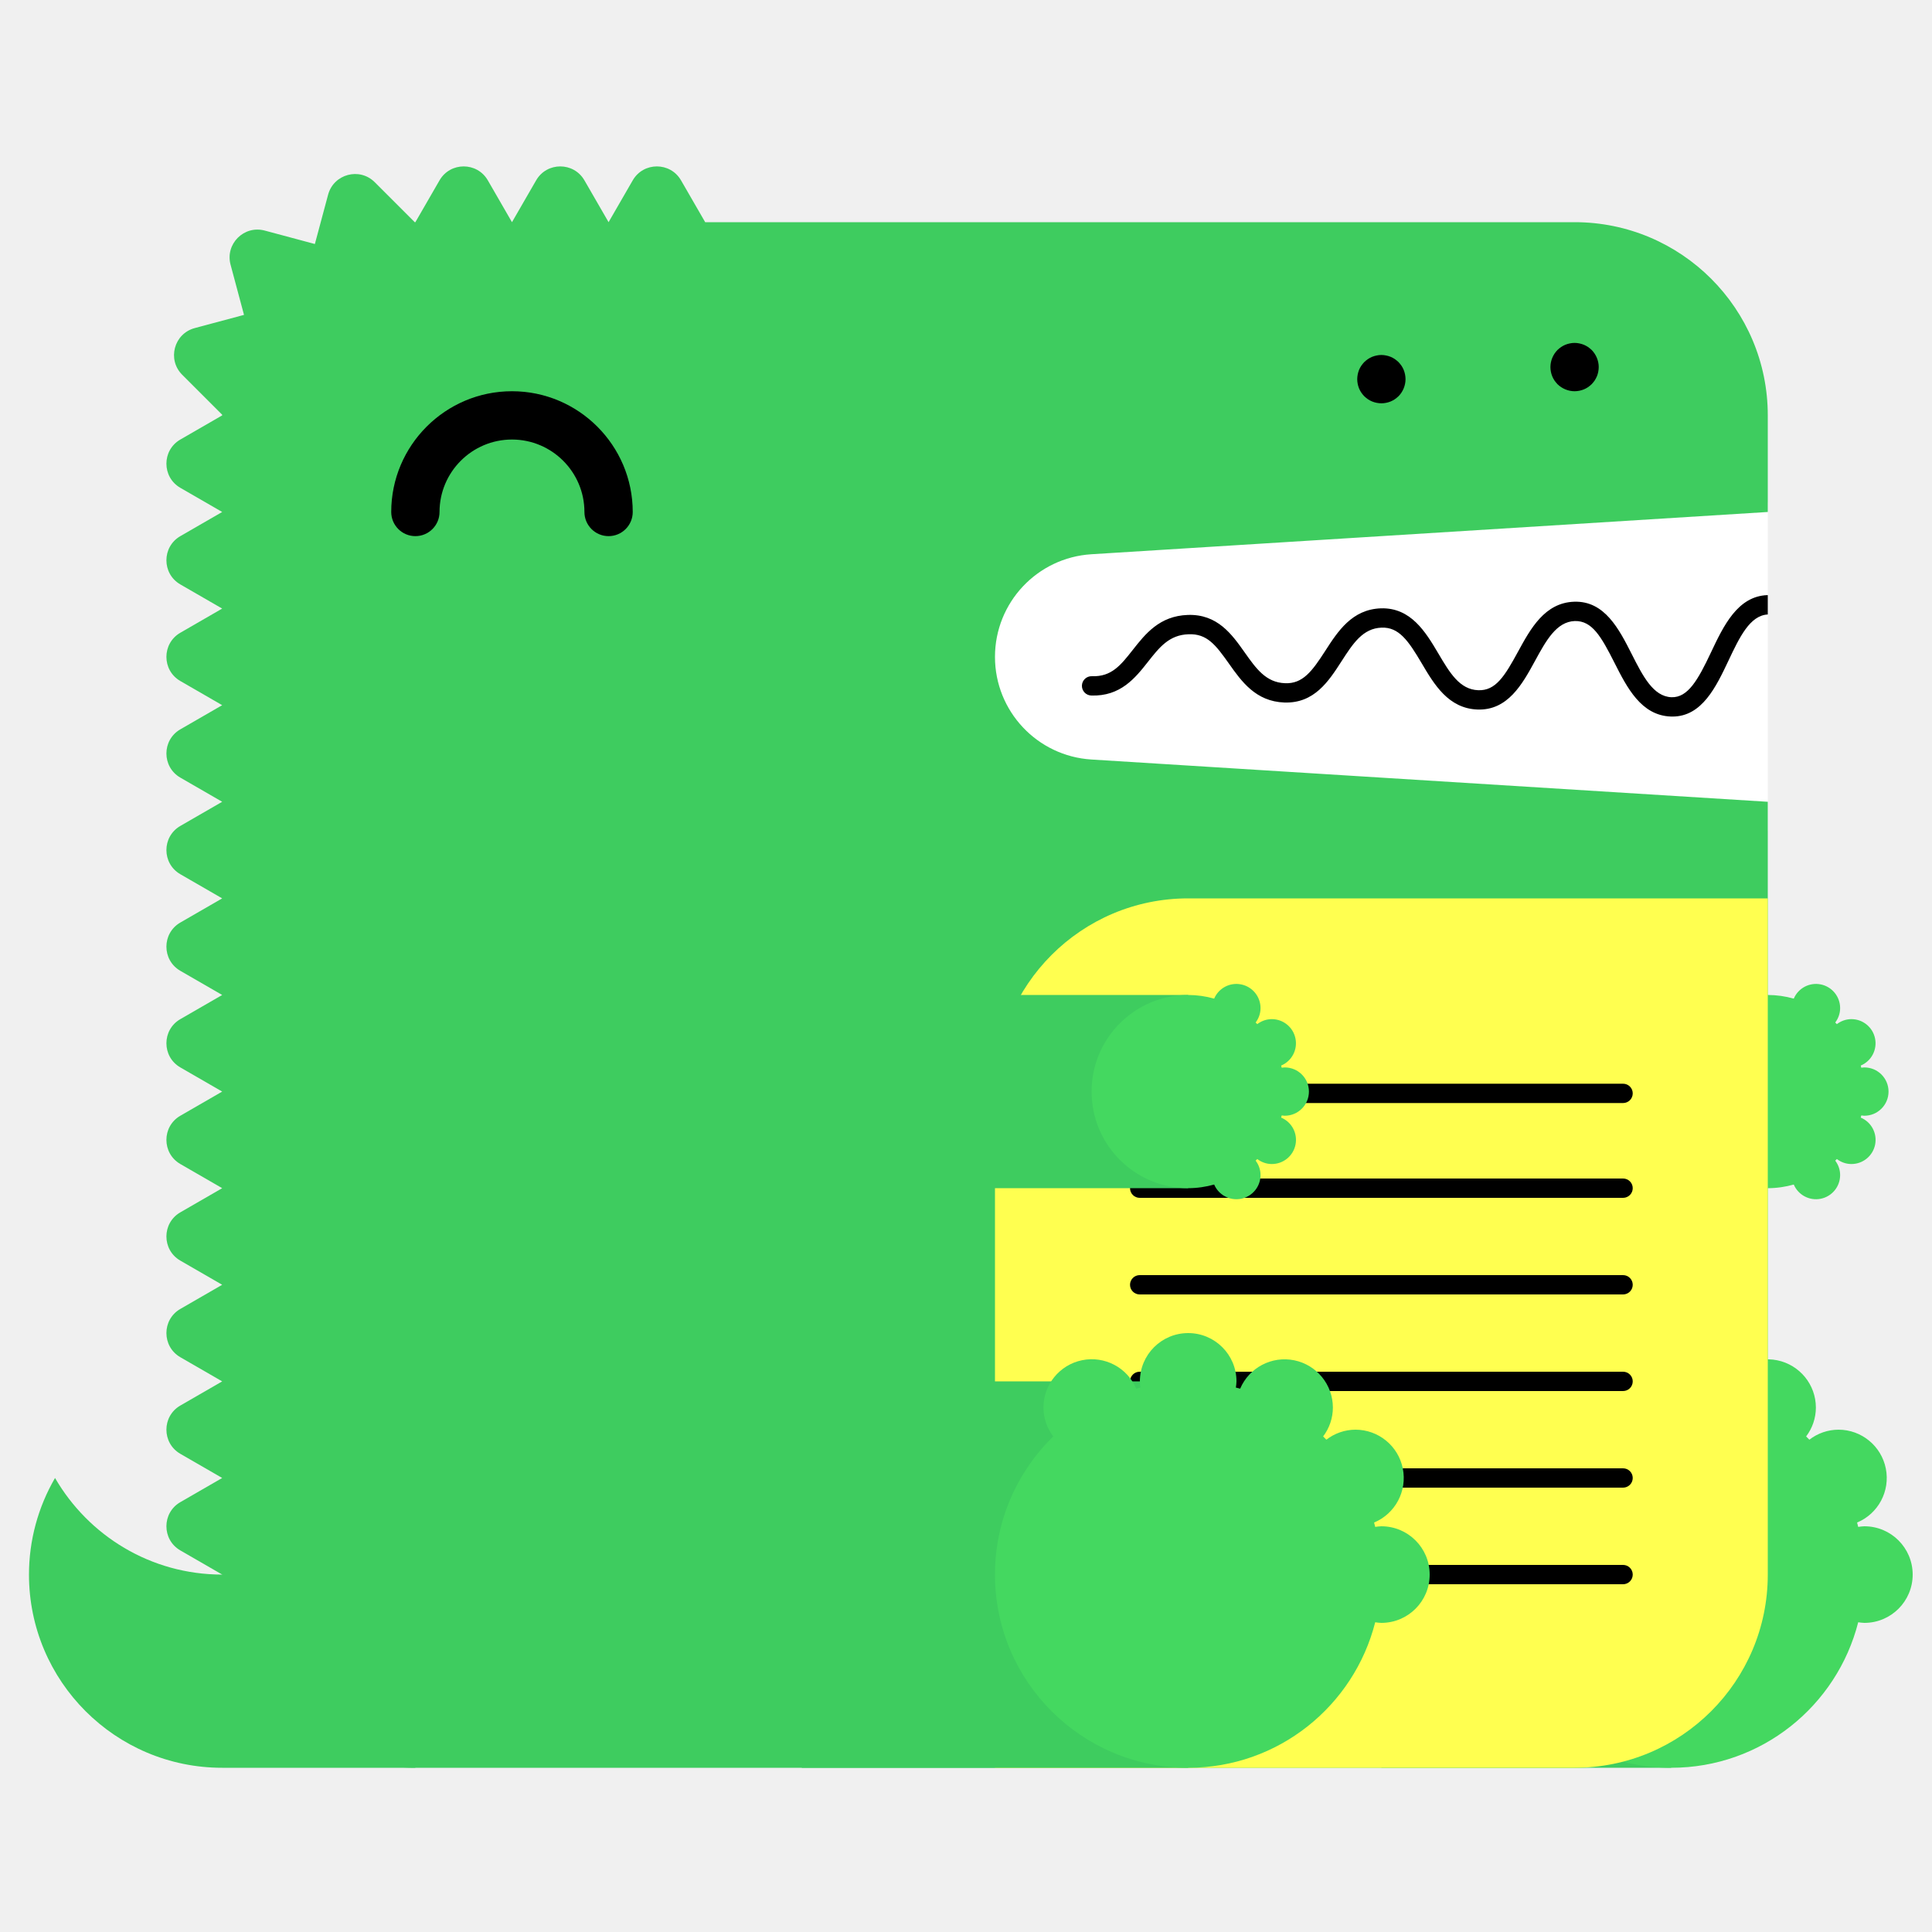
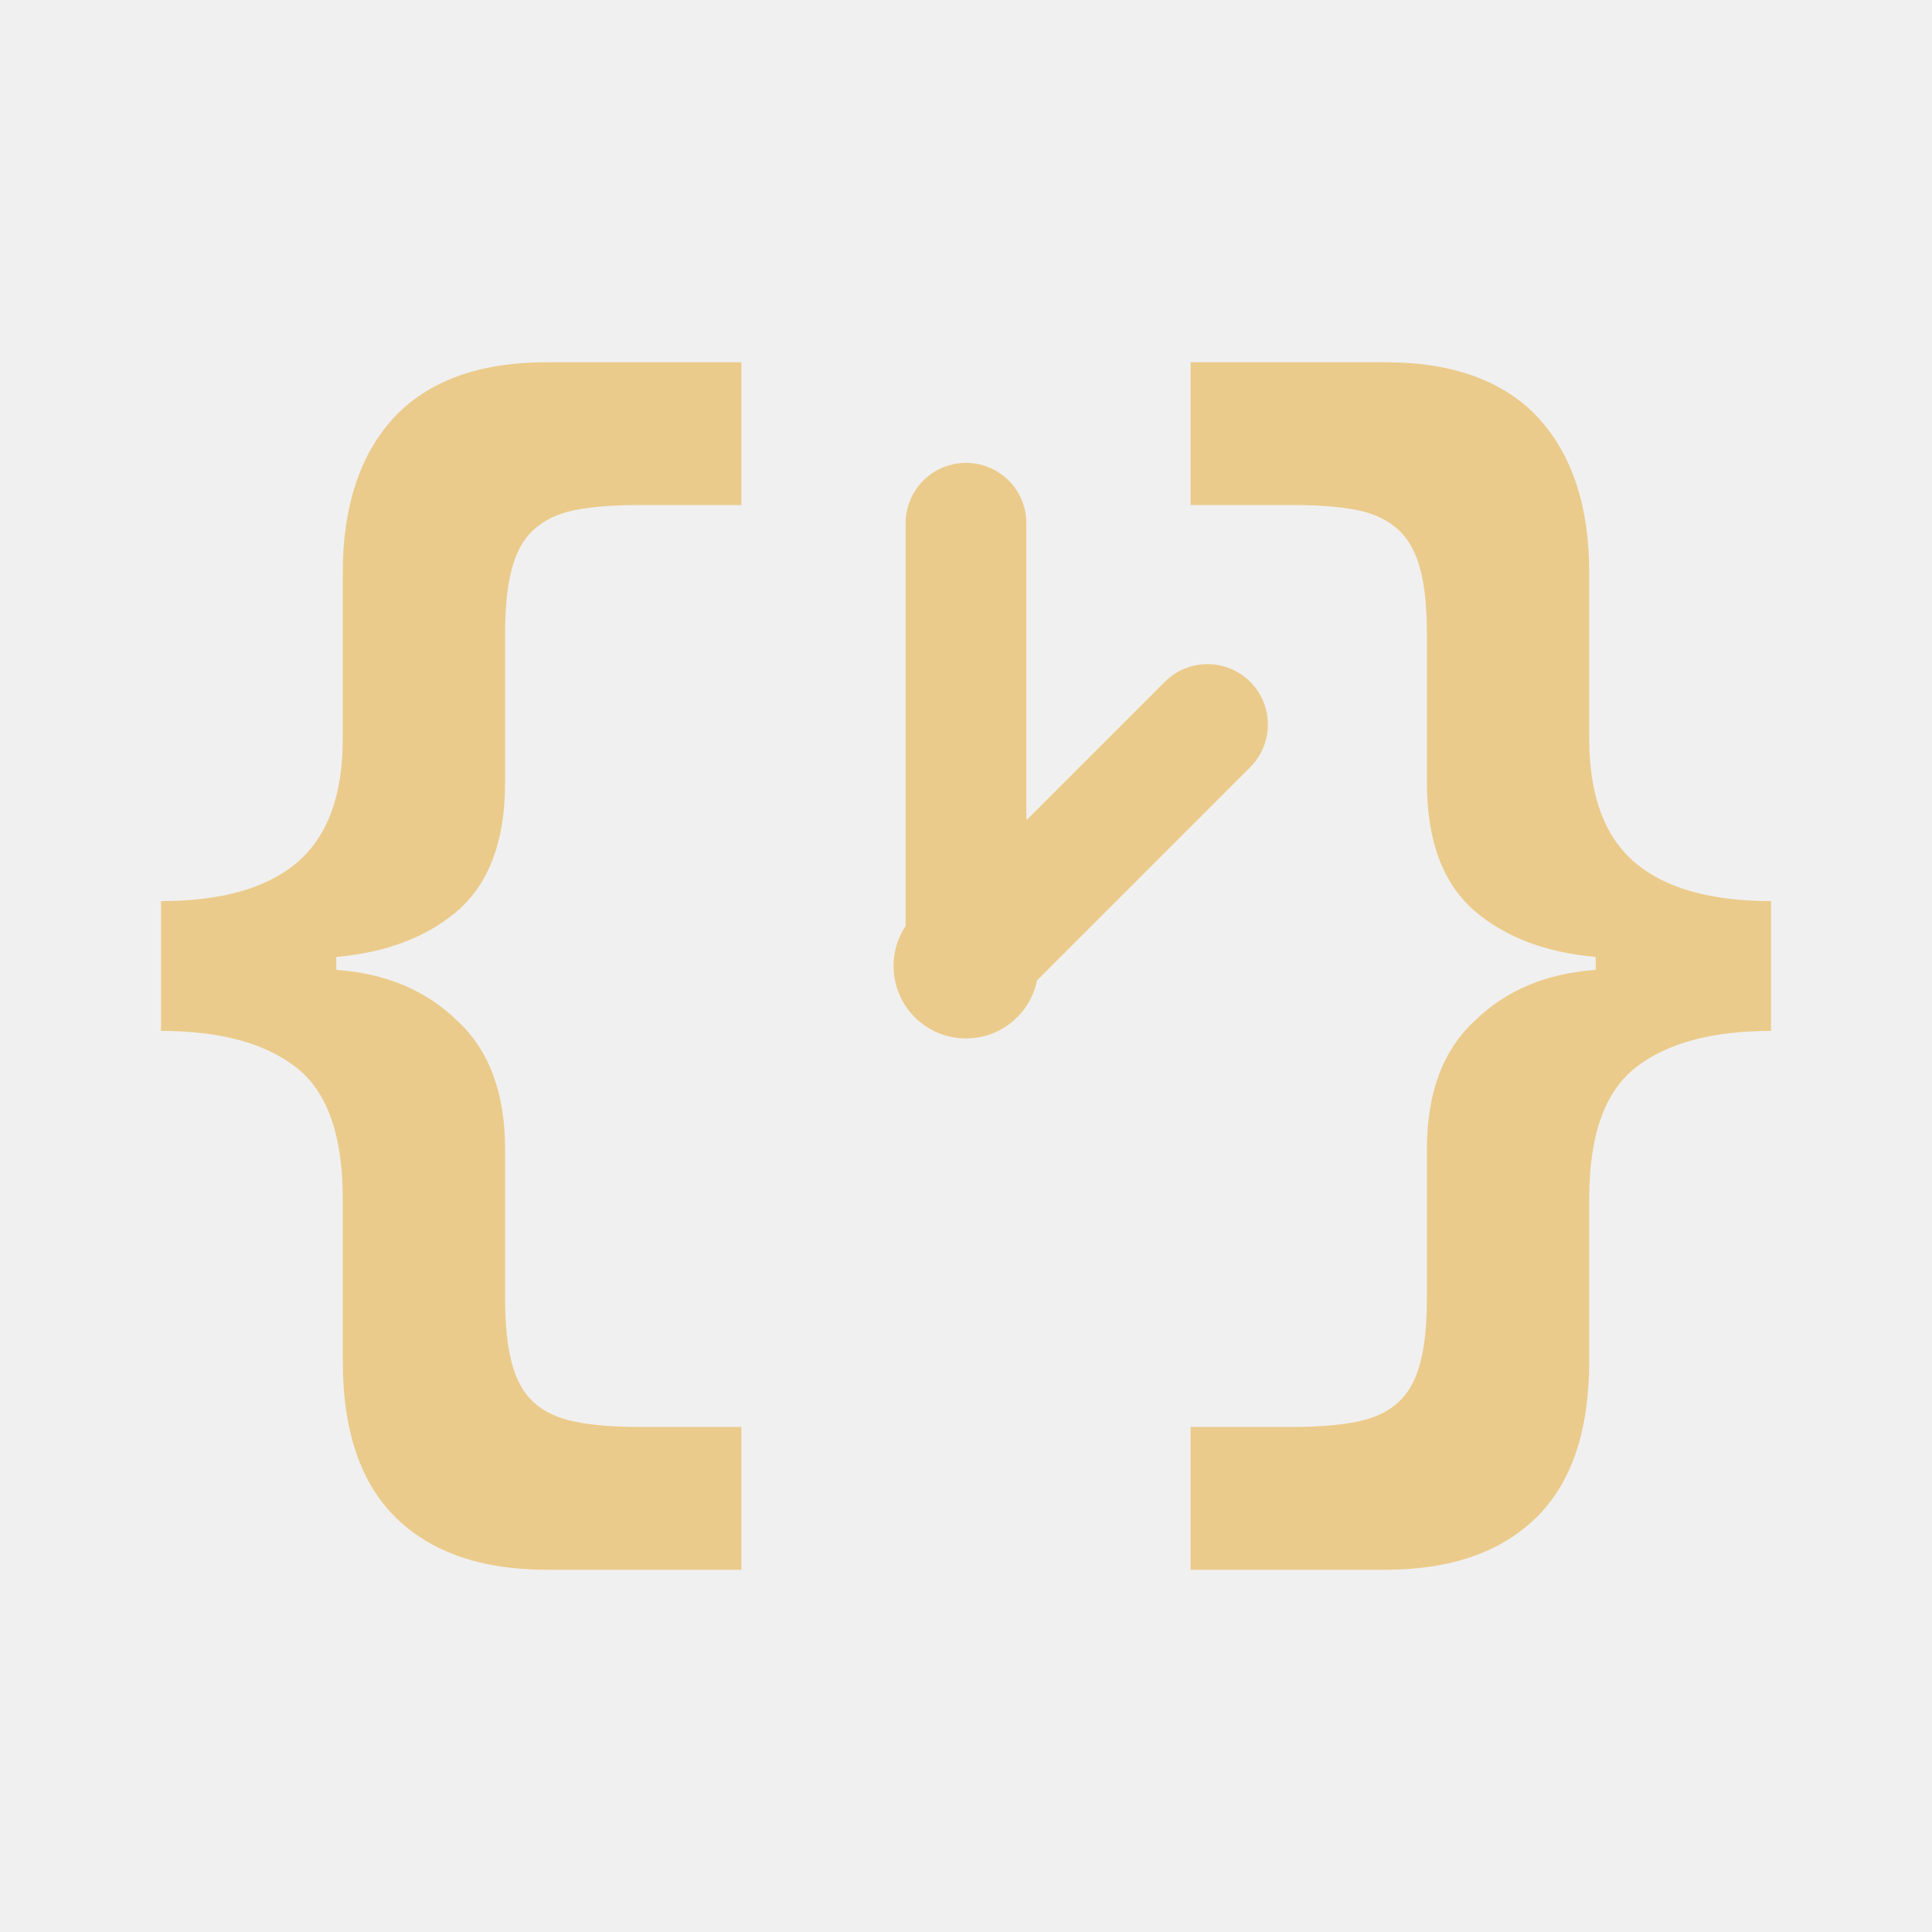
- <svg xmlns="http://www.w3.org/2000/svg" width="200" height="200" viewBox="0 0 200 200">
-   <g fill="none" fill-rule="evenodd">
-     <path fill="#FFF" d="M99 52h84v34H99z" />
-     <path d="M23 163c-7.398 0-13.843-4.027-17.303-10A19.886 19.886 0 0 0 3 163c0 11.046 8.954 20 20 20h20v-20H23z" fill="#3ECC5F" />
-     <path d="M112.98 57.376L183 53V43c0-11.046-8.954-20-20-20H73l-2.5-4.33c-1.112-1.925-3.889-1.925-5 0L63 23l-2.5-4.33c-1.111-1.925-3.889-1.925-5 0L53 23l-2.5-4.33c-1.111-1.925-3.889-1.925-5 0L43 23c-.022 0-.042.003-.065.003l-4.142-4.141c-1.57-1.571-4.252-.853-4.828 1.294l-1.369 5.104-5.192-1.392c-2.148-.575-4.111 1.389-3.535 3.536l1.39 5.193-5.102 1.367c-2.148.576-2.867 3.259-1.296 4.83l4.142 4.142c0 .021-.003.042-.003.064l-4.33 2.5c-1.925 1.111-1.925 3.889 0 5L23 53l-4.33 2.5c-1.925 1.111-1.925 3.889 0 5L23 63l-4.33 2.5c-1.925 1.111-1.925 3.889 0 5L23 73l-4.33 2.5c-1.925 1.111-1.925 3.889 0 5L23 83l-4.33 2.5c-1.925 1.111-1.925 3.889 0 5L23 93l-4.33 2.5c-1.925 1.111-1.925 3.889 0 5L23 103l-4.33 2.5c-1.925 1.111-1.925 3.889 0 5L23 113l-4.33 2.5c-1.925 1.111-1.925 3.889 0 5L23 123l-4.33 2.5c-1.925 1.111-1.925 3.889 0 5L23 133l-4.33 2.5c-1.925 1.111-1.925 3.889 0 5L23 143l-4.33 2.5c-1.925 1.111-1.925 3.889 0 5L23 153l-4.33 2.5c-1.925 1.111-1.925 3.889 0 5L23 163c0 11.046 8.954 20 20 20h120c11.046 0 20-8.954 20-20V83l-70.02-4.376A10.645 10.645 0 0 1 103 68c0-5.621 4.37-10.273 9.98-10.624" fill="#3ECC5F" />
-     <path fill="#3ECC5F" d="M143 183h30v-40h-30z" />
-     <path d="M193 158c-.219 0-.428.037-.639.064-.038-.15-.074-.301-.116-.451A5 5 0 0 0 190.32 148a4.96 4.96 0 0 0-3.016 1.036 26.531 26.531 0 0 0-.335-.336 4.955 4.955 0 0 0 1.011-2.987 5 5 0 0 0-9.599-1.959c-.148-.042-.297-.077-.445-.115.027-.211.064-.42.064-.639a5 5 0 0 0-5-5 5 5 0 0 0-5 5c0 .219.037.428.064.639-.148.038-.297.073-.445.115a4.998 4.998 0 0 0-9.599 1.959c0 1.125.384 2.151 1.011 2.987-3.717 3.632-6.031 8.693-6.031 14.3 0 11.046 8.954 20 20 20 9.339 0 17.16-6.41 19.361-15.064.211.027.42.064.639.064a5 5 0 0 0 5-5 5 5 0 0 0-5-5" fill="#44D860" />
-     <path fill="#3ECC5F" d="M153 123h30v-20h-30z" />
-     <path d="M193 115.5a2.5 2.5 0 1 0 0-5c-.109 0-.214.019-.319.032-.02-.075-.037-.15-.058-.225a2.501 2.501 0 0 0-.963-4.807c-.569 0-1.088.197-1.508.518a6.653 6.653 0 0 0-.168-.168c.314-.417.506-.931.506-1.494a2.5 2.5 0 0 0-4.8-.979A9.987 9.987 0 0 0 183 103c-5.522 0-10 4.478-10 10s4.478 10 10 10c.934 0 1.833-.138 2.69-.377a2.5 2.5 0 0 0 4.8-.979c0-.563-.192-1.077-.506-1.494.057-.055.113-.111.168-.168.42.321.939.518 1.508.518a2.5 2.5 0 0 0 .963-4.807c.021-.074.038-.15.058-.225.105.013.21.032.319.032" fill="#44D860" />
-     <path d="M63 55.5a2.5 2.5 0 0 1-2.5-2.5c0-4.136-3.364-7.5-7.5-7.5s-7.5 3.364-7.5 7.5a2.5 2.5 0 1 1-5 0c0-6.893 5.607-12.5 12.5-12.5S65.5 46.107 65.5 53a2.5 2.5 0 0 1-2.5 2.5" fill="#000" />
-     <path d="M103 183h60c11.046 0 20-8.954 20-20V93h-60c-11.046 0-20 8.954-20 20v70z" fill="#FFFF50" />
-     <path d="M168.02 124h-50.04a1 1 0 1 1 0-2h50.04a1 1 0 1 1 0 2m0 20h-50.04a1 1 0 1 1 0-2h50.04a1 1 0 1 1 0 2m0 20h-50.04a1 1 0 1 1 0-2h50.04a1 1 0 1 1 0 2m0-49.814h-50.04a1 1 0 1 1 0-2h50.04a1 1 0 1 1 0 2m0 19.814h-50.04a1 1 0 1 1 0-2h50.04a1 1 0 1 1 0 2m0 20h-50.04a1 1 0 1 1 0-2h50.04a1 1 0 1 1 0 2M183 61.611c-.012 0-.022-.006-.034-.005-3.09.105-4.552 3.196-5.842 5.923-1.346 2.85-2.387 4.703-4.093 4.647-1.889-.068-2.969-2.202-4.113-4.46-1.314-2.594-2.814-5.536-5.963-5.426-3.046.104-4.513 2.794-5.807 5.167-1.377 2.528-2.314 4.065-4.121 3.994-1.927-.07-2.951-1.805-4.136-3.813-1.321-2.236-2.848-4.75-5.936-4.664-2.994.103-4.465 2.385-5.763 4.4-1.373 2.13-2.335 3.428-4.165 3.351-1.973-.07-2.992-1.51-4.171-3.177-1.324-1.873-2.816-3.993-5.895-3.89-2.928.1-4.399 1.97-5.696 3.618-1.232 1.564-2.194 2.802-4.229 2.724a1 1 0 0 0-.072 2c3.017.101 4.545-1.8 5.872-3.487 1.177-1.496 2.193-2.787 4.193-2.855 1.926-.082 2.829 1.115 4.195 3.045 1.297 1.834 2.769 3.914 5.731 4.021 3.103.104 4.596-2.215 5.918-4.267 1.182-1.834 2.202-3.417 4.15-3.484 1.793-.067 2.769 1.35 4.145 3.681 1.297 2.197 2.766 4.686 5.787 4.796 3.125.108 4.634-2.62 5.949-5.035 1.139-2.088 2.214-4.06 4.119-4.126 1.793-.042 2.728 1.595 4.111 4.33 1.292 2.553 2.757 5.445 5.825 5.556l.169.003c3.064 0 4.518-3.075 5.805-5.794 1.139-2.41 2.217-4.68 4.067-4.773v-2z" fill="#000" />
-     <path fill="#3ECC5F" d="M83 183h40v-40H83z" />
-     <path d="M143 158c-.219 0-.428.037-.639.064-.038-.15-.074-.301-.116-.451A5 5 0 0 0 140.32 148a4.96 4.96 0 0 0-3.016 1.036 26.531 26.531 0 0 0-.335-.336 4.955 4.955 0 0 0 1.011-2.987 5 5 0 0 0-9.599-1.959c-.148-.042-.297-.077-.445-.115.027-.211.064-.42.064-.639a5 5 0 0 0-5-5 5 5 0 0 0-5 5c0 .219.037.428.064.639-.148.038-.297.073-.445.115a4.998 4.998 0 0 0-9.599 1.959c0 1.125.384 2.151 1.011 2.987-3.717 3.632-6.031 8.693-6.031 14.3 0 11.046 8.954 20 20 20 9.339 0 17.16-6.41 19.361-15.064.211.027.42.064.639.064a5 5 0 0 0 5-5 5 5 0 0 0-5-5" fill="#44D860" />
-     <path fill="#3ECC5F" d="M83 123h40v-20H83z" />
-     <path d="M133 115.5a2.5 2.5 0 1 0 0-5c-.109 0-.214.019-.319.032-.02-.075-.037-.15-.058-.225a2.501 2.501 0 0 0-.963-4.807c-.569 0-1.088.197-1.508.518a6.653 6.653 0 0 0-.168-.168c.314-.417.506-.931.506-1.494a2.5 2.5 0 0 0-4.8-.979A9.987 9.987 0 0 0 123 103c-5.522 0-10 4.478-10 10s4.478 10 10 10c.934 0 1.833-.138 2.69-.377a2.5 2.5 0 0 0 4.8-.979c0-.563-.192-1.077-.506-1.494.057-.055.113-.111.168-.168.42.321.939.518 1.508.518a2.5 2.5 0 0 0 .963-4.807c.021-.074.038-.15.058-.225.105.013.21.032.319.032" fill="#44D860" />
-     <path d="M143 41.75c-.16 0-.33-.02-.49-.05a2.52 2.52 0 0 1-.47-.14c-.15-.06-.29-.14-.431-.23-.13-.09-.259-.2-.38-.31-.109-.12-.219-.24-.309-.38s-.17-.28-.231-.43a2.619 2.619 0 0 1-.189-.96c0-.16.02-.33.05-.49.03-.16.08-.31.139-.47.061-.15.141-.29.231-.43.09-.13.2-.26.309-.38.121-.11.25-.22.38-.31.141-.09.281-.17.431-.23.149-.06.31-.11.47-.14.32-.07.65-.07.98 0 .159.03.32.08.47.14.149.06.29.14.43.23.13.09.259.2.38.31.11.12.22.25.31.38.09.14.17.28.23.43.06.16.11.31.14.47.029.16.05.33.05.49 0 .66-.271 1.31-.73 1.77-.121.11-.25.22-.38.31-.14.09-.281.17-.43.23a2.565 2.565 0 0 1-.96.19m20-1.25c-.66 0-1.3-.27-1.771-.73a3.802 3.802 0 0 1-.309-.38c-.09-.14-.17-.28-.231-.43a2.619 2.619 0 0 1-.189-.96c0-.66.27-1.3.729-1.77.121-.11.25-.22.38-.31.141-.09.281-.17.431-.23.149-.06.31-.11.47-.14.32-.07.66-.07.98 0 .159.03.32.08.47.14.149.06.29.14.43.23.13.09.259.2.38.31.459.47.73 1.11.73 1.77 0 .16-.021.33-.05.49-.03.16-.08.32-.14.47-.07.15-.14.29-.23.43-.09.13-.2.26-.31.38-.121.11-.25.22-.38.31-.14.09-.281.17-.43.23a2.565 2.565 0 0 1-.96.19" fill="#000" />
+ <svg xmlns="http://www.w3.org/2000/svg" viewBox="0 0 24 24">
+   <g fill="#EBCB8B">
+     <g transform="translate(2.0,4.5) scale(0.1008065) translate(-33.76,-38)">
+       <path d="m 56.16,141.04 q 0,-11.68 -5.76,-16.16 -5.76,-4.48 -16.64,-4.48 v -16 q 11.04,0 16.64,-4.64 5.76,-4.8 5.76,-15.36 V 63.92 Q 56.16,51.76 62.4,44.88 68.8,38 81.28,38 h 24 v 17.6 h -12.8 q -4.64,0 -7.84,0.64 -3.04,0.64 -4.96,2.4 -1.92,1.76 -2.72,4.96 -0.8,3.04 -0.8,8 v 18.24 q 0,10.56 -5.76,15.68 -5.76,4.96 -15.04,5.76 v 1.6 q 9.12,0.64 14.88,6.24 5.92,5.44 5.92,15.84 v 18.24 q 0,4.96 0.8,8 0.8,3.2 2.72,4.96 1.92,1.76 5.12,2.4 3.2,0.64 7.84,0.64 h 12.64 v 17.6 h -24 q -12,0 -18.56,-6.4 -6.56,-6.4 -6.56,-19.36 z" />
+     </g>
+     <g transform="translate(24,0) scale(-1,1)">
+       <g transform="translate(2.0,4.5) scale(0.1008065) translate(-33.76,-38)">
+         <path d="m 56.16,141.04 q 0,-11.68 -5.76,-16.16 -5.76,-4.48 -16.64,-4.48 v -16 q 11.04,0 16.64,-4.64 5.76,-4.8 5.76,-15.36 V 63.92 Q 56.16,51.76 62.4,44.88 68.8,38 81.28,38 h 24 v 17.6 h -12.8 q -4.64,0 -7.84,0.64 -3.04,0.64 -4.96,2.4 -1.92,1.76 -2.72,4.96 -0.8,3.04 -0.8,8 v 18.24 q 0,10.56 -5.76,15.68 -5.76,4.96 -15.04,5.76 v 1.6 q 9.12,0.64 14.88,6.24 5.92,5.44 5.92,15.84 v 18.24 q 0,4.96 0.8,8 0.8,3.2 2.72,4.96 1.92,1.76 5.12,2.4 3.2,0.64 7.84,0.64 h 12.64 v 17.6 h -24 q -12,0 -18.56,-6.4 -6.56,-6.4 -6.56,-19.36 z" />
+       </g>
+     </g>
  </g>
+   <path d="M12,12 L12,6.5 M12,12 L15,9" fill="none" stroke="#EBCB8B" stroke-width="1.5" stroke-linecap="round" />
+   <circle cx="12" cy="12" r="0.9" fill="#EBCB8B" />
</svg>
